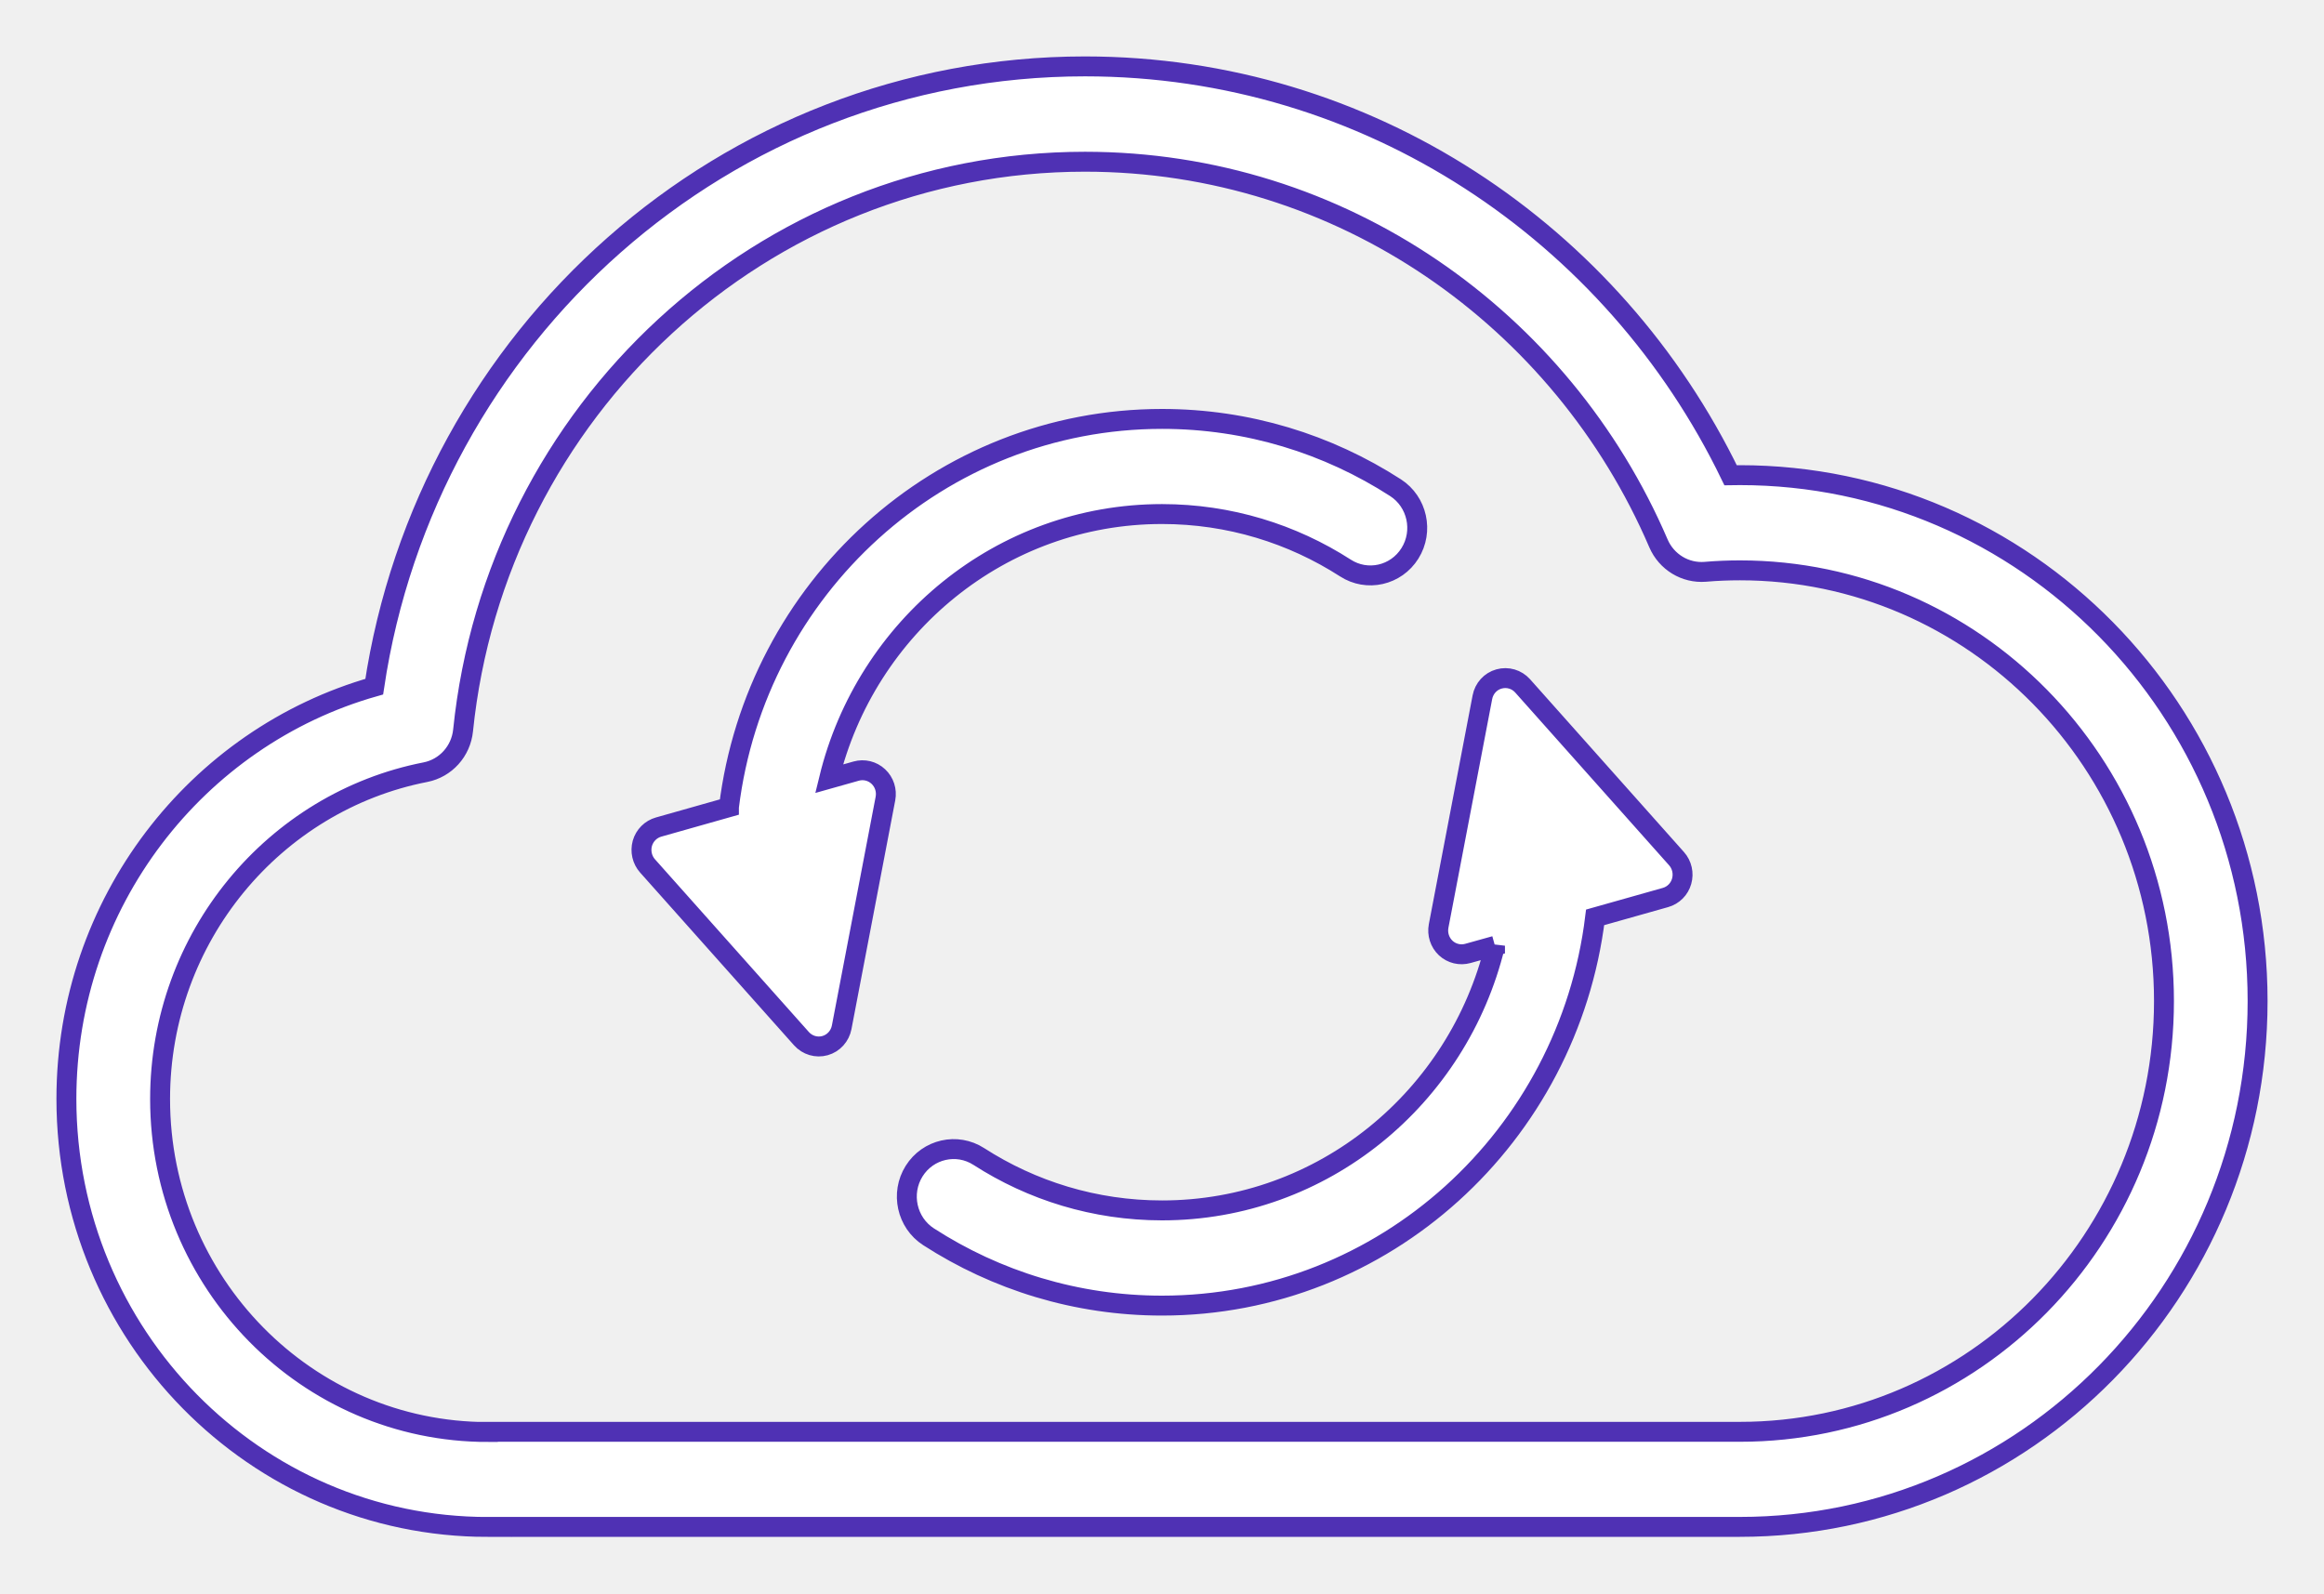
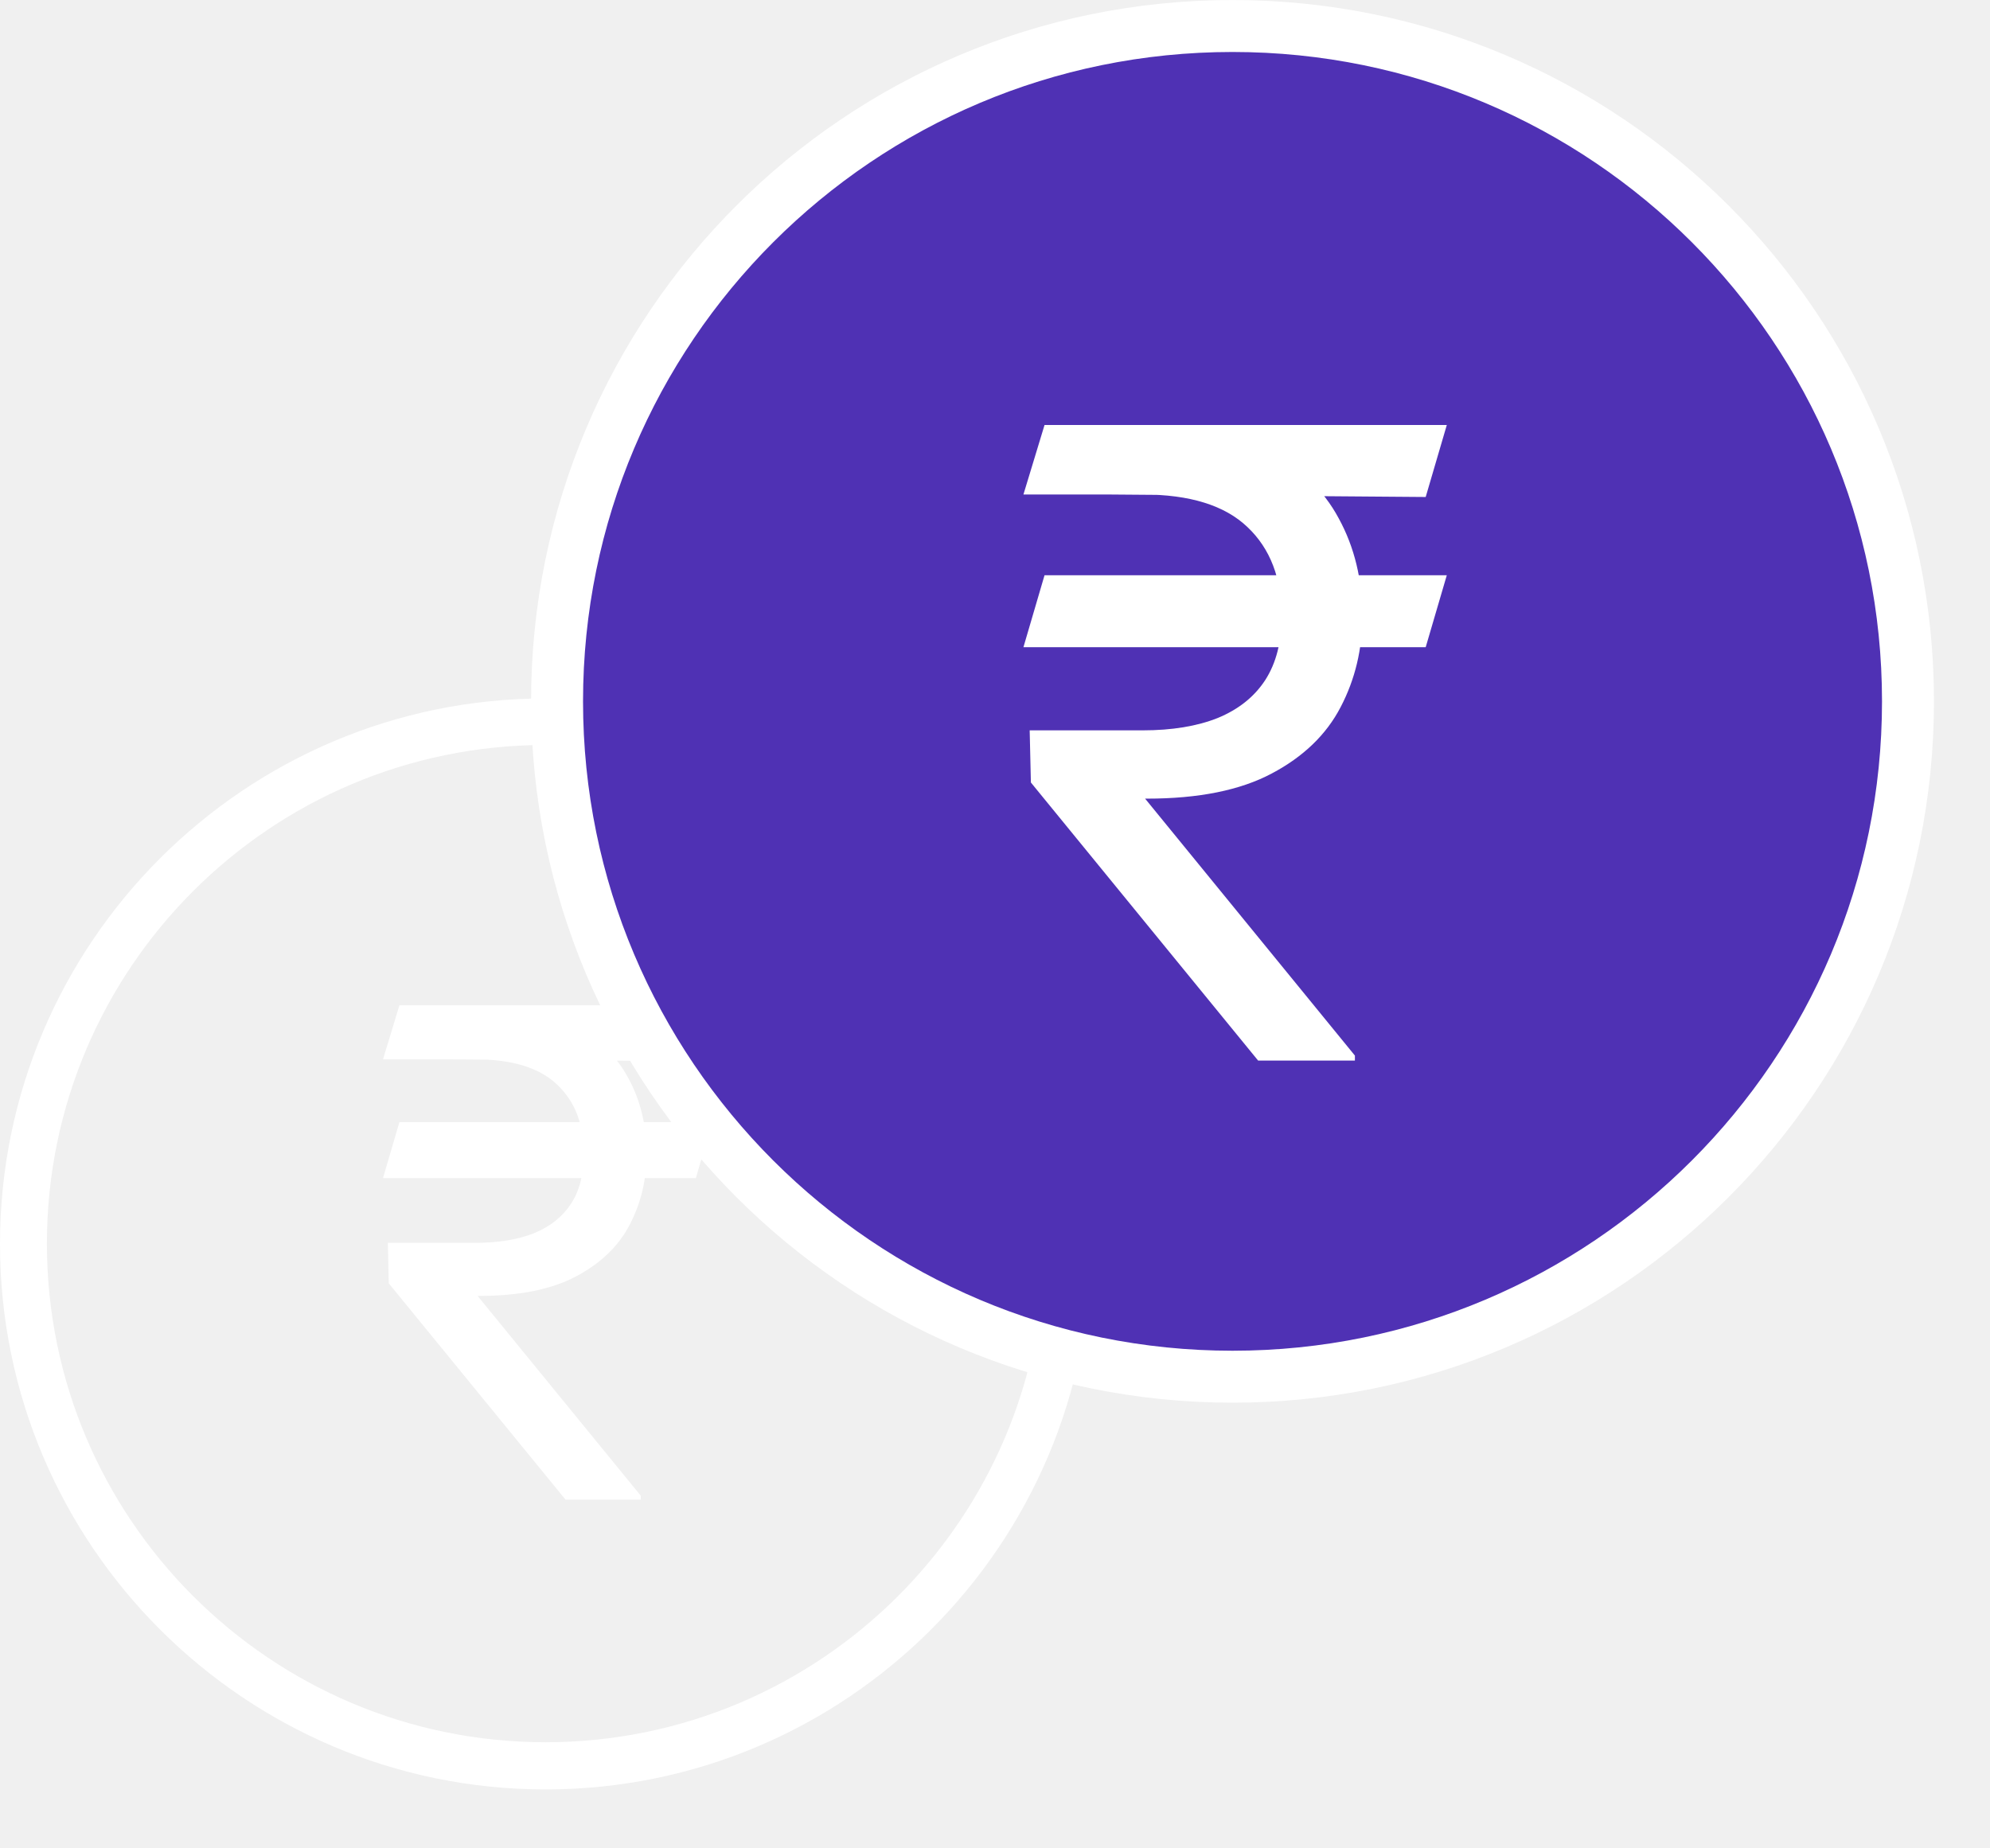
- <svg xmlns="http://www.w3.org/2000/svg" width="35" height="24" viewBox="0 0 35 24" fill="none">
-   <path fill-rule="evenodd" clip-rule="evenodd" d="M7.347 23C3.844 23 1 20.111 1 16.552C1 13.596 2.962 11.102 5.636 10.343C6.424 5.057 10.919 1 16.34 1C20.606 1 24.3 3.512 26.063 7.158C26.11 7.157 26.156 7.157 26.203 7.157C30.507 7.157 34 10.707 34 15.078C34 19.45 30.506 22.999 26.203 22.999H7.346L7.347 23ZM7.347 21.567H26.204C29.729 21.567 32.59 18.659 32.59 15.079C32.59 11.498 29.728 8.591 26.204 8.591C26.028 8.591 25.854 8.598 25.681 8.613C25.38 8.637 25.098 8.465 24.977 8.185C23.525 4.803 20.203 2.436 16.34 2.436C11.476 2.436 7.467 6.19 6.974 11.002C6.942 11.316 6.712 11.571 6.407 11.631C4.132 12.076 2.411 14.113 2.411 16.555C2.411 19.322 4.623 21.57 7.347 21.57L7.347 21.567ZM10.978 12.157C11.382 8.862 14.151 6.31 17.501 6.31C18.793 6.31 20 6.69 21.017 7.346C21.345 7.558 21.443 8.001 21.234 8.335C21.025 8.669 20.589 8.768 20.261 8.555C19.462 8.041 18.515 7.743 17.5 7.743C15.076 7.743 13.042 9.443 12.486 11.73L12.894 11.615C13.011 11.582 13.138 11.612 13.228 11.697C13.318 11.781 13.358 11.906 13.335 12.028L12.676 15.473C12.651 15.606 12.554 15.714 12.425 15.75C12.297 15.786 12.159 15.745 12.07 15.645L9.752 13.043C9.67 12.951 9.641 12.822 9.674 12.703C9.708 12.584 9.801 12.491 9.918 12.458L10.978 12.158L10.978 12.157ZM22.515 14.247L22.107 14.361C21.99 14.394 21.863 14.364 21.773 14.28C21.683 14.195 21.643 14.07 21.666 13.948L22.325 10.503C22.35 10.37 22.447 10.262 22.576 10.227C22.704 10.191 22.842 10.231 22.931 10.331L25.249 12.934C25.331 13.026 25.36 13.155 25.326 13.274C25.293 13.393 25.2 13.486 25.082 13.519L24.023 13.818C23.619 17.113 20.85 19.666 17.5 19.666C16.208 19.666 15.002 19.286 13.984 18.629C13.656 18.417 13.558 17.974 13.767 17.64C13.976 17.307 14.412 17.208 14.741 17.42C15.539 17.934 16.486 18.232 17.501 18.232C19.925 18.232 21.959 16.533 22.515 14.245L22.515 14.247Z" fill="white" stroke="#4F31B4" stroke-width="0.3" />
+ <svg xmlns="http://www.w3.org/2000/svg" width="28" height="26" viewBox="0 0 28 26" fill="none">
+   <path d="M7.676 25.182C3.444 25.182 0 21.738 0 17.506C0 13.273 3.444 9.829 7.676 9.829C11.909 9.829 15.353 13.273 15.353 17.506C15.353 21.738 11.909 25.182 7.676 25.182ZM7.676 10.484C3.806 10.484 0.66 13.631 0.66 17.501C0.66 21.371 3.806 24.518 7.676 24.518C11.547 24.518 14.693 21.371 14.693 17.501C14.693 13.631 11.547 10.484 7.676 10.484Z" fill="white" />
+   <path d="M10.022 15.791L9.791 16.579H5.389L5.62 15.791H10.022ZM7.957 21.104L5.47 18.06L5.457 17.49H6.693C7.015 17.49 7.289 17.444 7.515 17.354C7.742 17.261 7.915 17.123 8.035 16.939C8.155 16.754 8.215 16.52 8.215 16.24C8.215 15.825 8.09 15.5 7.841 15.265C7.592 15.027 7.209 14.908 6.693 14.908H5.389L5.62 14.147H6.693C7.246 14.147 7.699 14.239 8.052 14.423C8.407 14.604 8.67 14.853 8.84 15.17C9.012 15.485 9.098 15.841 9.098 16.24C9.098 16.6 9.019 16.931 8.86 17.235C8.704 17.536 8.453 17.778 8.106 17.962C7.762 18.145 7.307 18.237 6.741 18.237H6.72L9.016 21.049V21.104H7.957ZM10.022 14.147L9.791 14.935L6.326 14.908L6.557 14.147H10.022Z" fill="white" />
+   <circle cx="17.342" cy="9.87" r="9.504" fill="#4F31B4" stroke="white" stroke-width="0.731" />
+   <path d="M20.357 8.095L20.06 9.108H14.4L14.697 8.095H20.357ZM17.702 14.925L14.505 11.012L14.488 10.278H16.077C16.491 10.278 16.843 10.22 17.134 10.104C17.425 9.984 17.648 9.807 17.802 9.571C17.956 9.332 18.033 9.032 18.033 8.671C18.033 8.139 17.873 7.721 17.553 7.418C17.233 7.112 16.741 6.959 16.077 6.959H14.4L14.697 5.981H16.077C16.787 5.981 17.37 6.099 17.824 6.335C18.281 6.568 18.619 6.888 18.837 7.296C19.058 7.7 19.169 8.159 19.169 8.671C19.169 9.134 19.067 9.561 18.863 9.951C18.662 10.338 18.339 10.65 17.894 10.885C17.451 11.121 16.866 11.239 16.138 11.239H16.112L19.064 14.855V14.925H17.702ZM20.357 5.981L20.06 6.994L15.605 6.959L15.902 5.981H20.357Z" fill="white" />
</svg>
